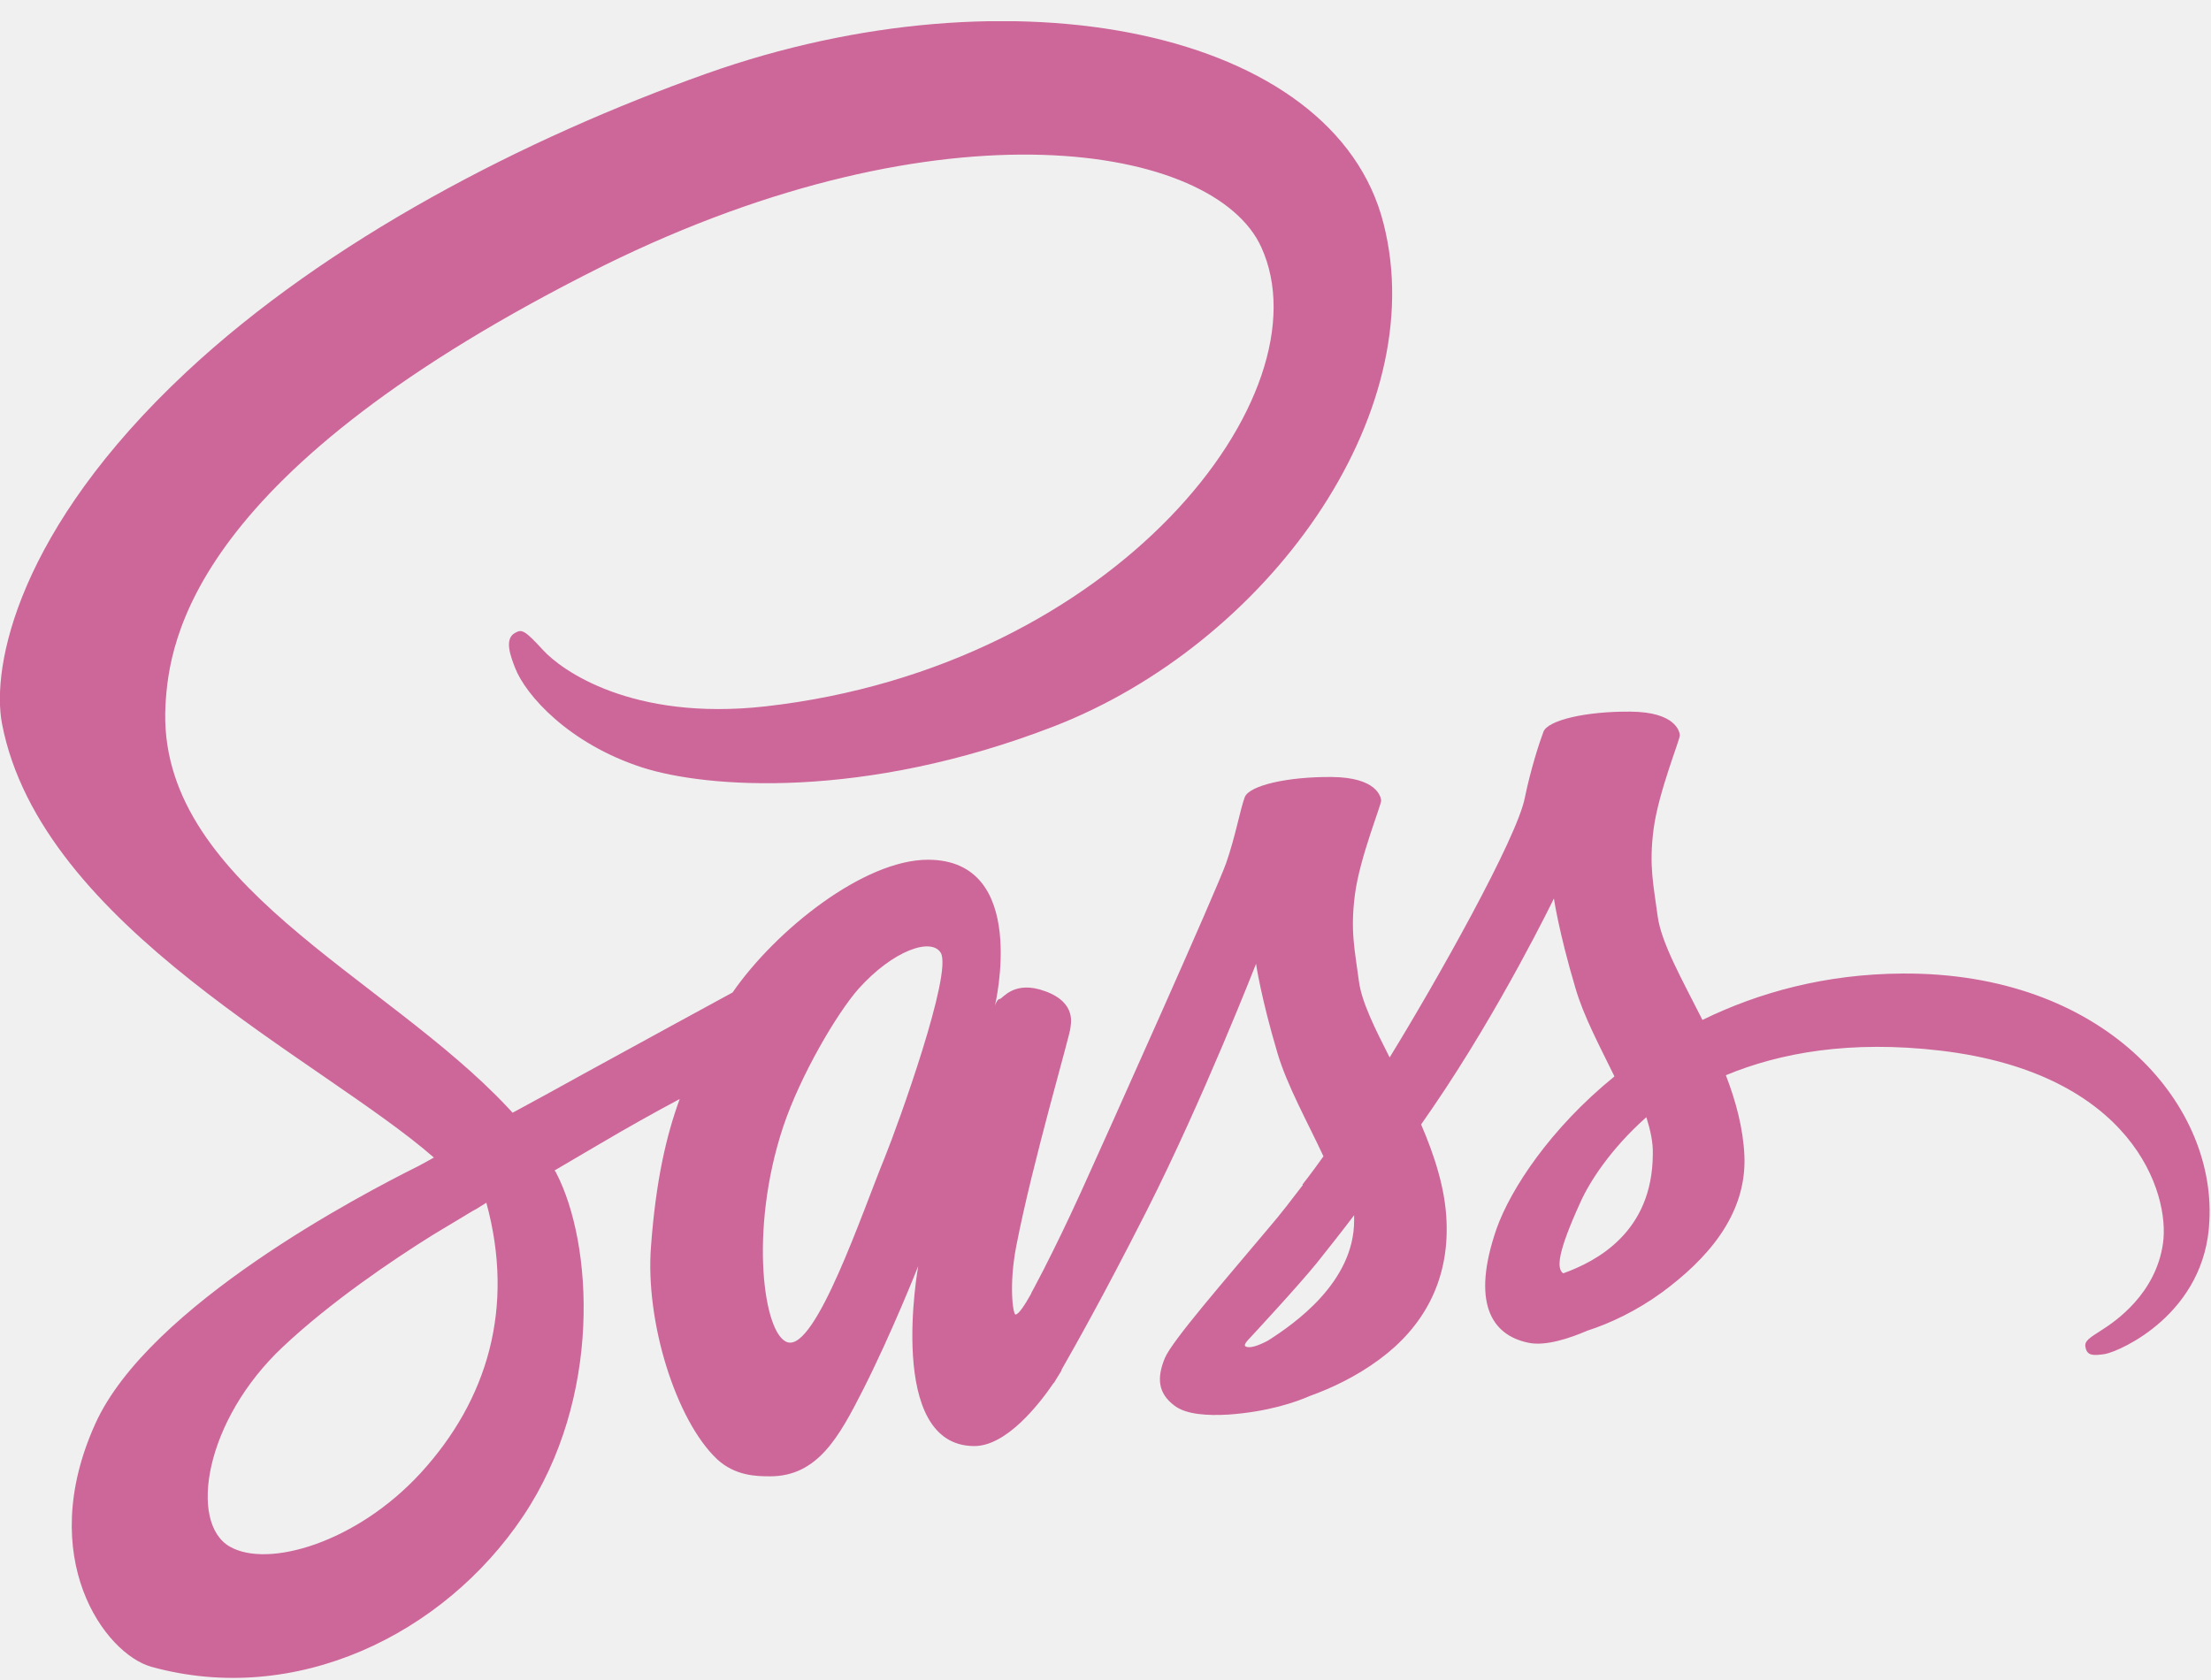
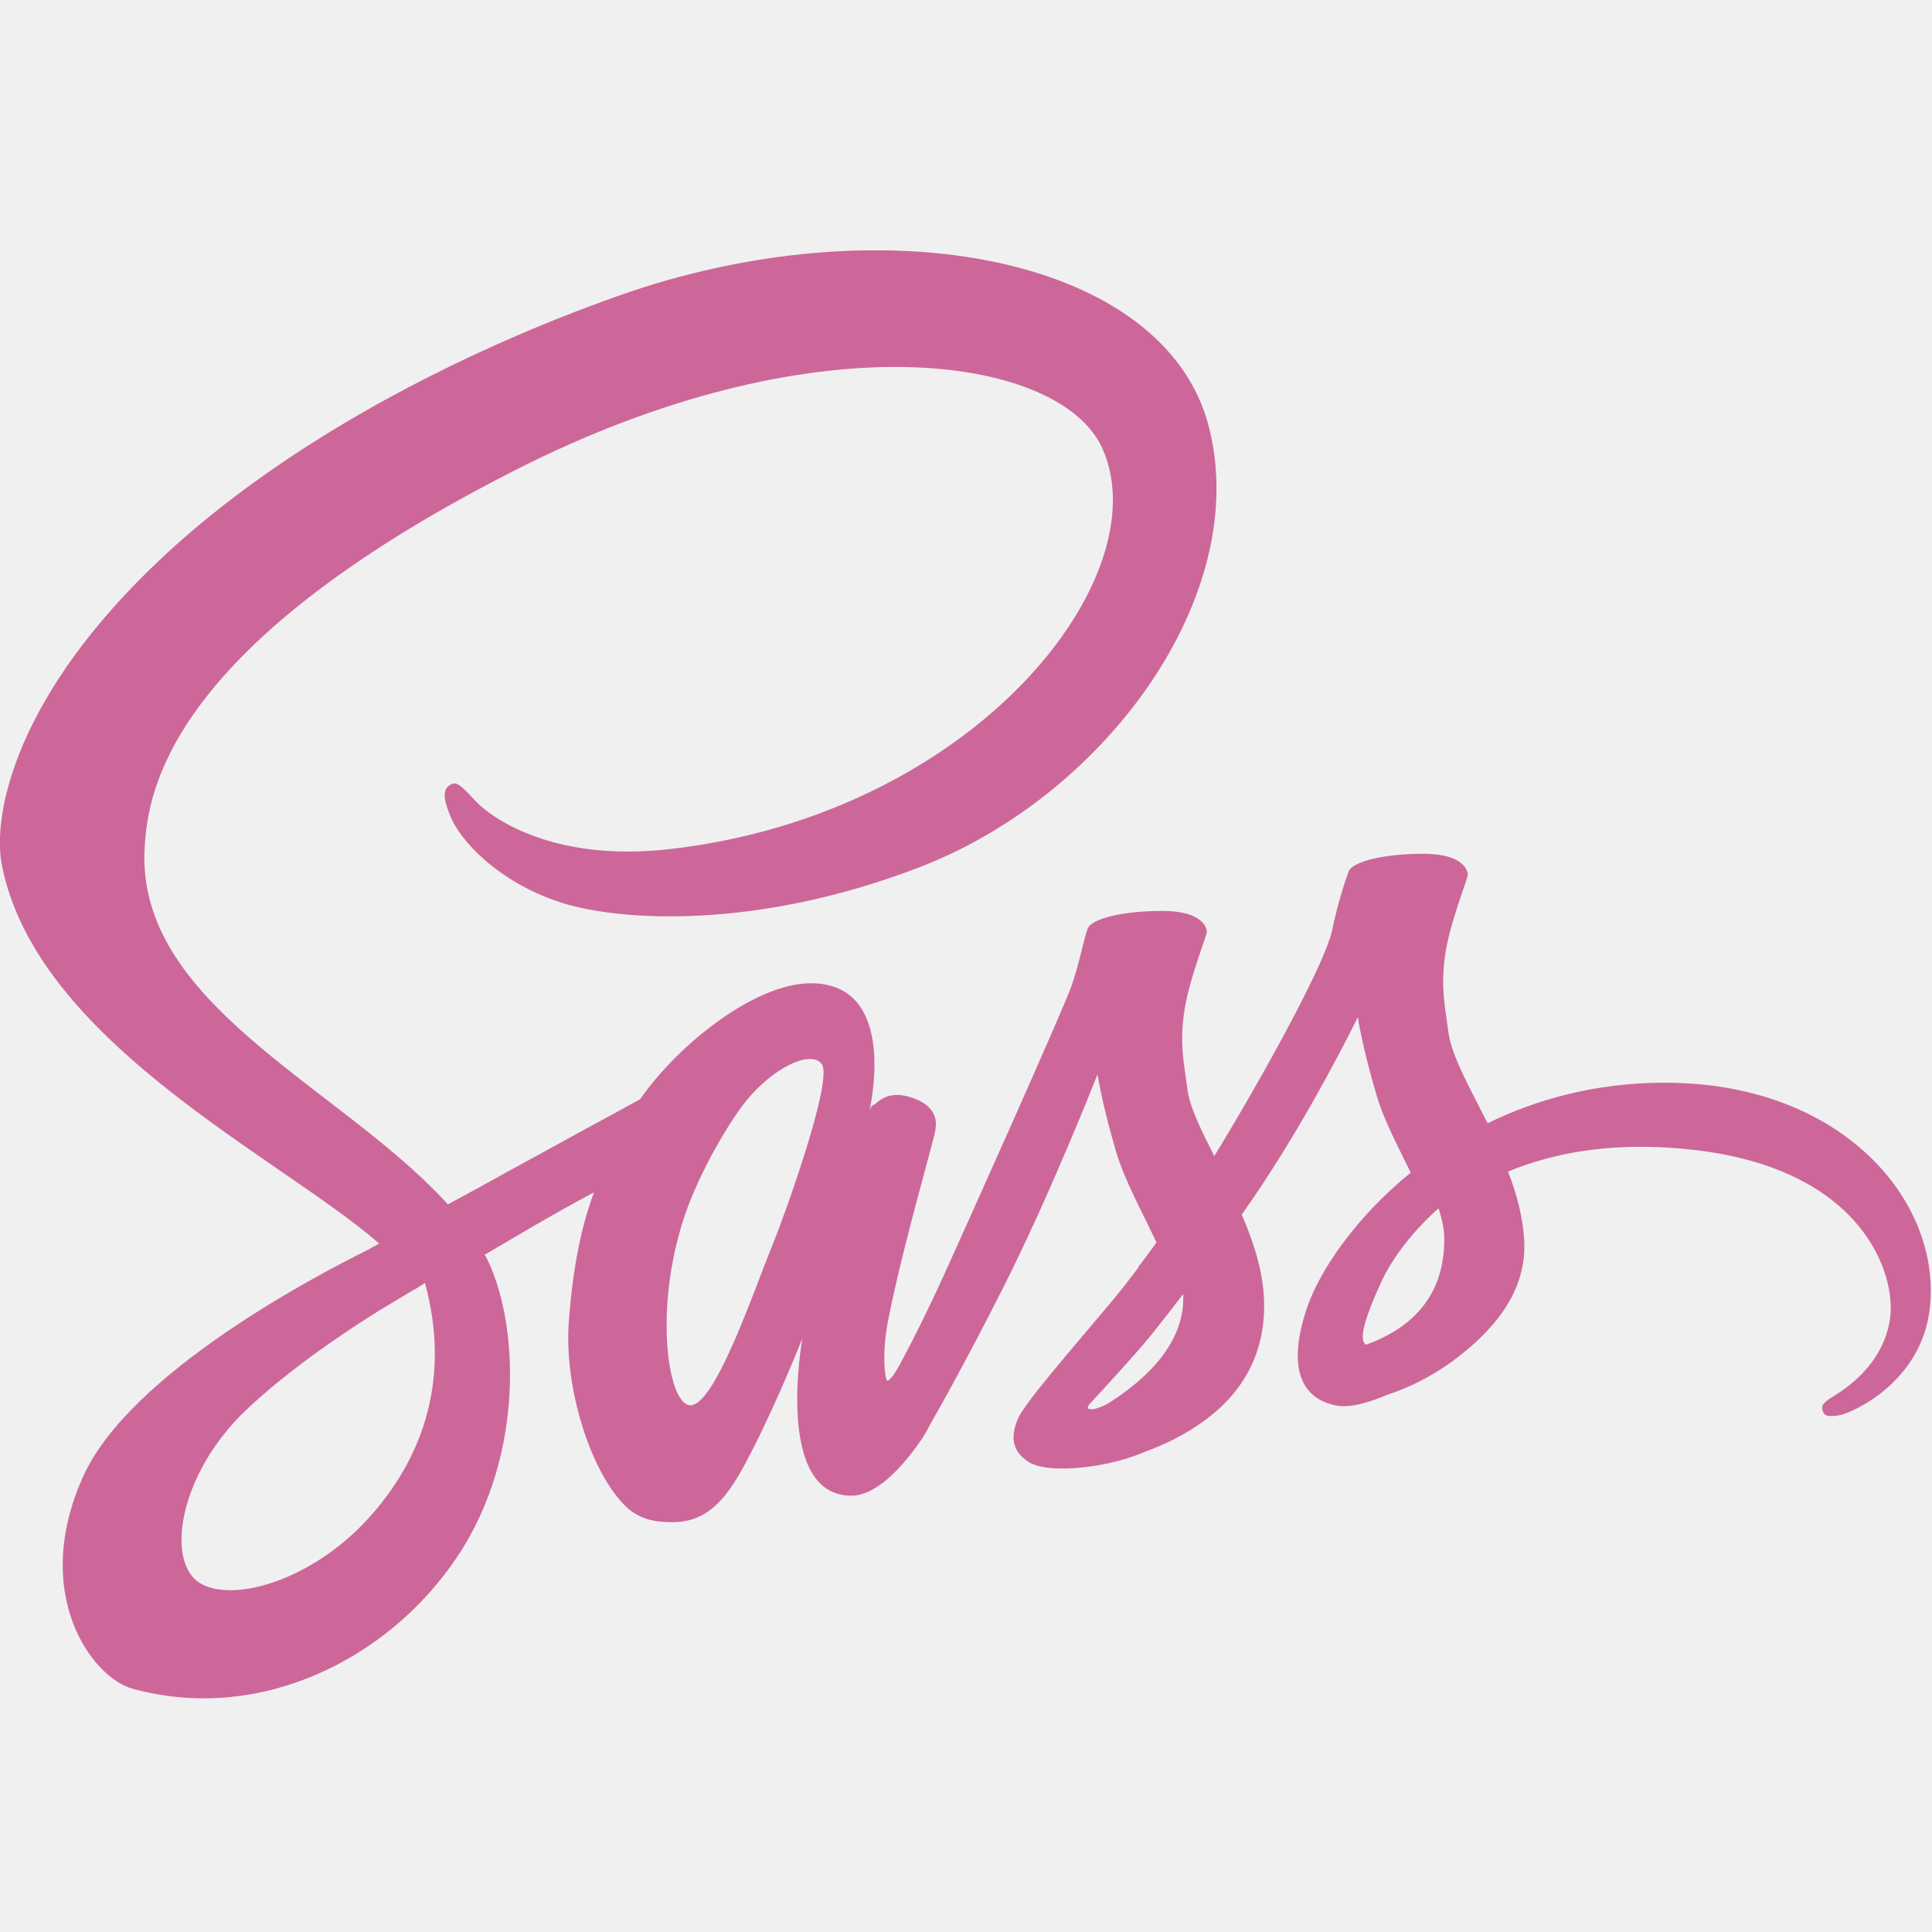
- <svg xmlns="http://www.w3.org/2000/svg" width="100" height="76" viewBox="0 0 100 76" fill="none">
+ <svg xmlns="http://www.w3.org/2000/svg" width="100" height="100" viewBox="0 0 100 76" fill="none">
  <g clip-path="url(#clip0_572_3532)">
    <path d="M86.053 44.041C82.567 44.059 79.536 44.898 76.999 46.14C76.068 44.296 75.137 42.653 74.973 41.448C74.79 40.043 74.571 39.185 74.79 37.505C75.009 35.826 75.995 33.434 75.977 33.252C75.958 33.069 75.758 32.211 73.75 32.193C71.742 32.175 70.007 32.576 69.806 33.106C69.606 33.635 69.222 34.84 68.967 36.081C68.62 37.907 64.951 44.424 62.851 47.837C62.176 46.505 61.592 45.337 61.464 44.406C61.282 43 61.062 42.142 61.282 40.462C61.501 38.783 62.486 36.392 62.468 36.209C62.45 36.027 62.249 35.169 60.241 35.15C58.233 35.132 56.499 35.534 56.298 36.063C56.097 36.593 55.878 37.834 55.458 39.039C55.038 40.243 50.164 51.123 48.886 53.935C48.229 55.377 47.663 56.527 47.262 57.312C47.262 57.312 47.243 57.367 47.189 57.458C46.842 58.133 46.641 58.498 46.641 58.498C46.641 58.498 46.641 58.498 46.641 58.517C46.367 59.009 46.075 59.466 45.929 59.466C45.82 59.466 45.619 58.151 45.966 56.362C46.696 52.584 48.43 46.706 48.412 46.505C48.412 46.395 48.74 45.373 47.28 44.844C45.856 44.314 45.345 45.191 45.217 45.191C45.09 45.191 44.998 45.501 44.998 45.501C44.998 45.501 46.586 38.893 41.968 38.893C39.084 38.893 35.104 42.051 33.133 44.898C31.891 45.574 29.244 47.016 26.415 48.568C25.338 49.17 24.224 49.773 23.184 50.338C23.111 50.265 23.038 50.174 22.965 50.101C17.379 44.132 7.046 39.915 7.485 31.901C7.649 28.98 8.653 21.313 27.328 12.003C42.698 4.427 54.929 6.527 57.046 11.182C60.077 17.826 50.493 30.167 34.611 31.956C28.551 32.631 25.374 30.295 24.571 29.418C23.731 28.506 23.604 28.451 23.293 28.633C22.782 28.907 23.111 29.729 23.293 30.203C23.768 31.445 25.721 33.635 29.025 34.712C31.946 35.661 39.047 36.191 47.645 32.868C57.265 29.145 64.786 18.794 62.578 10.123C60.369 1.324 45.765 -1.578 31.946 3.332C23.731 6.253 14.823 10.853 8.416 16.841C0.803 23.96 -0.402 30.148 0.091 32.741C1.862 41.941 14.549 47.929 19.624 52.365C19.368 52.511 19.131 52.639 18.93 52.748C16.393 54.008 6.718 59.064 4.308 64.413C1.57 70.474 4.746 74.818 6.846 75.402C13.363 77.21 20.062 73.96 23.658 68.593C27.255 63.226 26.816 56.253 25.155 53.058C25.137 53.022 25.119 52.985 25.082 52.949C25.739 52.566 26.415 52.164 27.072 51.781C28.368 51.014 29.646 50.302 30.741 49.718C30.12 51.415 29.664 53.442 29.445 56.362C29.171 59.794 30.577 64.249 32.421 66.001C33.242 66.768 34.21 66.786 34.83 66.786C36.984 66.786 37.952 64.997 39.029 62.88C40.343 60.287 41.53 57.275 41.53 57.275C41.53 57.275 40.051 65.417 44.067 65.417C45.528 65.417 47.006 63.518 47.663 62.551C47.663 62.569 47.663 62.569 47.663 62.569C47.663 62.569 47.7 62.514 47.773 62.387C47.919 62.149 48.01 62.003 48.01 62.003C48.01 62.003 48.01 61.985 48.01 61.967C48.594 60.944 49.909 58.626 51.862 54.774C54.381 49.809 56.809 43.602 56.809 43.602C56.809 43.602 57.028 45.117 57.777 47.637C58.215 49.115 59.127 50.74 59.858 52.31C59.273 53.131 58.908 53.588 58.908 53.588C58.908 53.588 58.908 53.588 58.927 53.606C58.452 54.227 57.941 54.902 57.375 55.559C55.385 57.932 53.012 60.652 52.684 61.437C52.3 62.368 52.391 63.044 53.122 63.591C53.651 63.993 54.6 64.048 55.568 63.993C57.357 63.865 58.616 63.427 59.237 63.153C60.205 62.806 61.336 62.277 62.395 61.492C64.348 60.05 65.535 57.987 65.425 55.267C65.371 53.77 64.878 52.273 64.275 50.868C64.458 50.612 64.622 50.357 64.805 50.101C67.89 45.592 70.281 40.645 70.281 40.645C70.281 40.645 70.5 42.16 71.249 44.679C71.614 45.957 72.362 47.345 73.019 48.695C70.117 51.05 68.328 53.788 67.689 55.578C66.539 58.9 67.433 60.397 69.131 60.744C69.898 60.908 70.993 60.543 71.796 60.196C72.819 59.867 74.023 59.301 75.173 58.462C77.127 57.02 79.007 55.012 78.897 52.292C78.843 51.05 78.514 49.827 78.058 48.641C80.522 47.618 83.698 47.053 87.751 47.527C96.44 48.549 98.156 53.971 97.828 56.253C97.499 58.535 95.674 59.776 95.071 60.16C94.469 60.543 94.268 60.671 94.323 60.944C94.396 61.346 94.688 61.328 95.199 61.255C95.911 61.127 99.763 59.411 99.927 55.212C100.201 49.846 95.09 43.986 86.053 44.041ZM19.022 66.64C16.137 69.78 12.121 70.966 10.387 69.962C8.525 68.885 9.255 64.249 12.797 60.926C14.951 58.9 17.726 57.02 19.569 55.87C19.989 55.614 20.61 55.249 21.358 54.793C21.486 54.719 21.559 54.683 21.559 54.683C21.705 54.592 21.851 54.501 21.997 54.409C23.293 59.156 22.052 63.336 19.022 66.64ZM40.015 52.365C39.011 54.811 36.911 61.072 35.633 60.725C34.538 60.433 33.863 55.687 35.414 50.996C36.199 48.641 37.861 45.829 38.828 44.734C40.398 42.982 42.132 42.398 42.552 43.109C43.081 44.041 40.635 50.831 40.015 52.365ZM57.339 60.652C56.919 60.871 56.517 61.017 56.334 60.908C56.207 60.835 56.517 60.543 56.517 60.543C56.517 60.543 58.689 58.206 59.547 57.147C60.04 56.527 60.624 55.797 61.245 54.975C61.245 55.048 61.245 55.139 61.245 55.212C61.245 58.005 58.543 59.886 57.339 60.652ZM70.701 57.604C70.391 57.385 70.445 56.655 71.486 54.373C71.888 53.478 72.837 51.981 74.462 50.539C74.644 51.123 74.772 51.689 74.754 52.219C74.735 55.742 72.216 57.056 70.701 57.604Z" fill="#CD6799" />
  </g>
  <defs>
    <clipPath id="clip0_572_3532">
      <rect width="100" height="74.954" fill="white" transform="translate(0 0.958984)" />
    </clipPath>
  </defs>
</svg>
